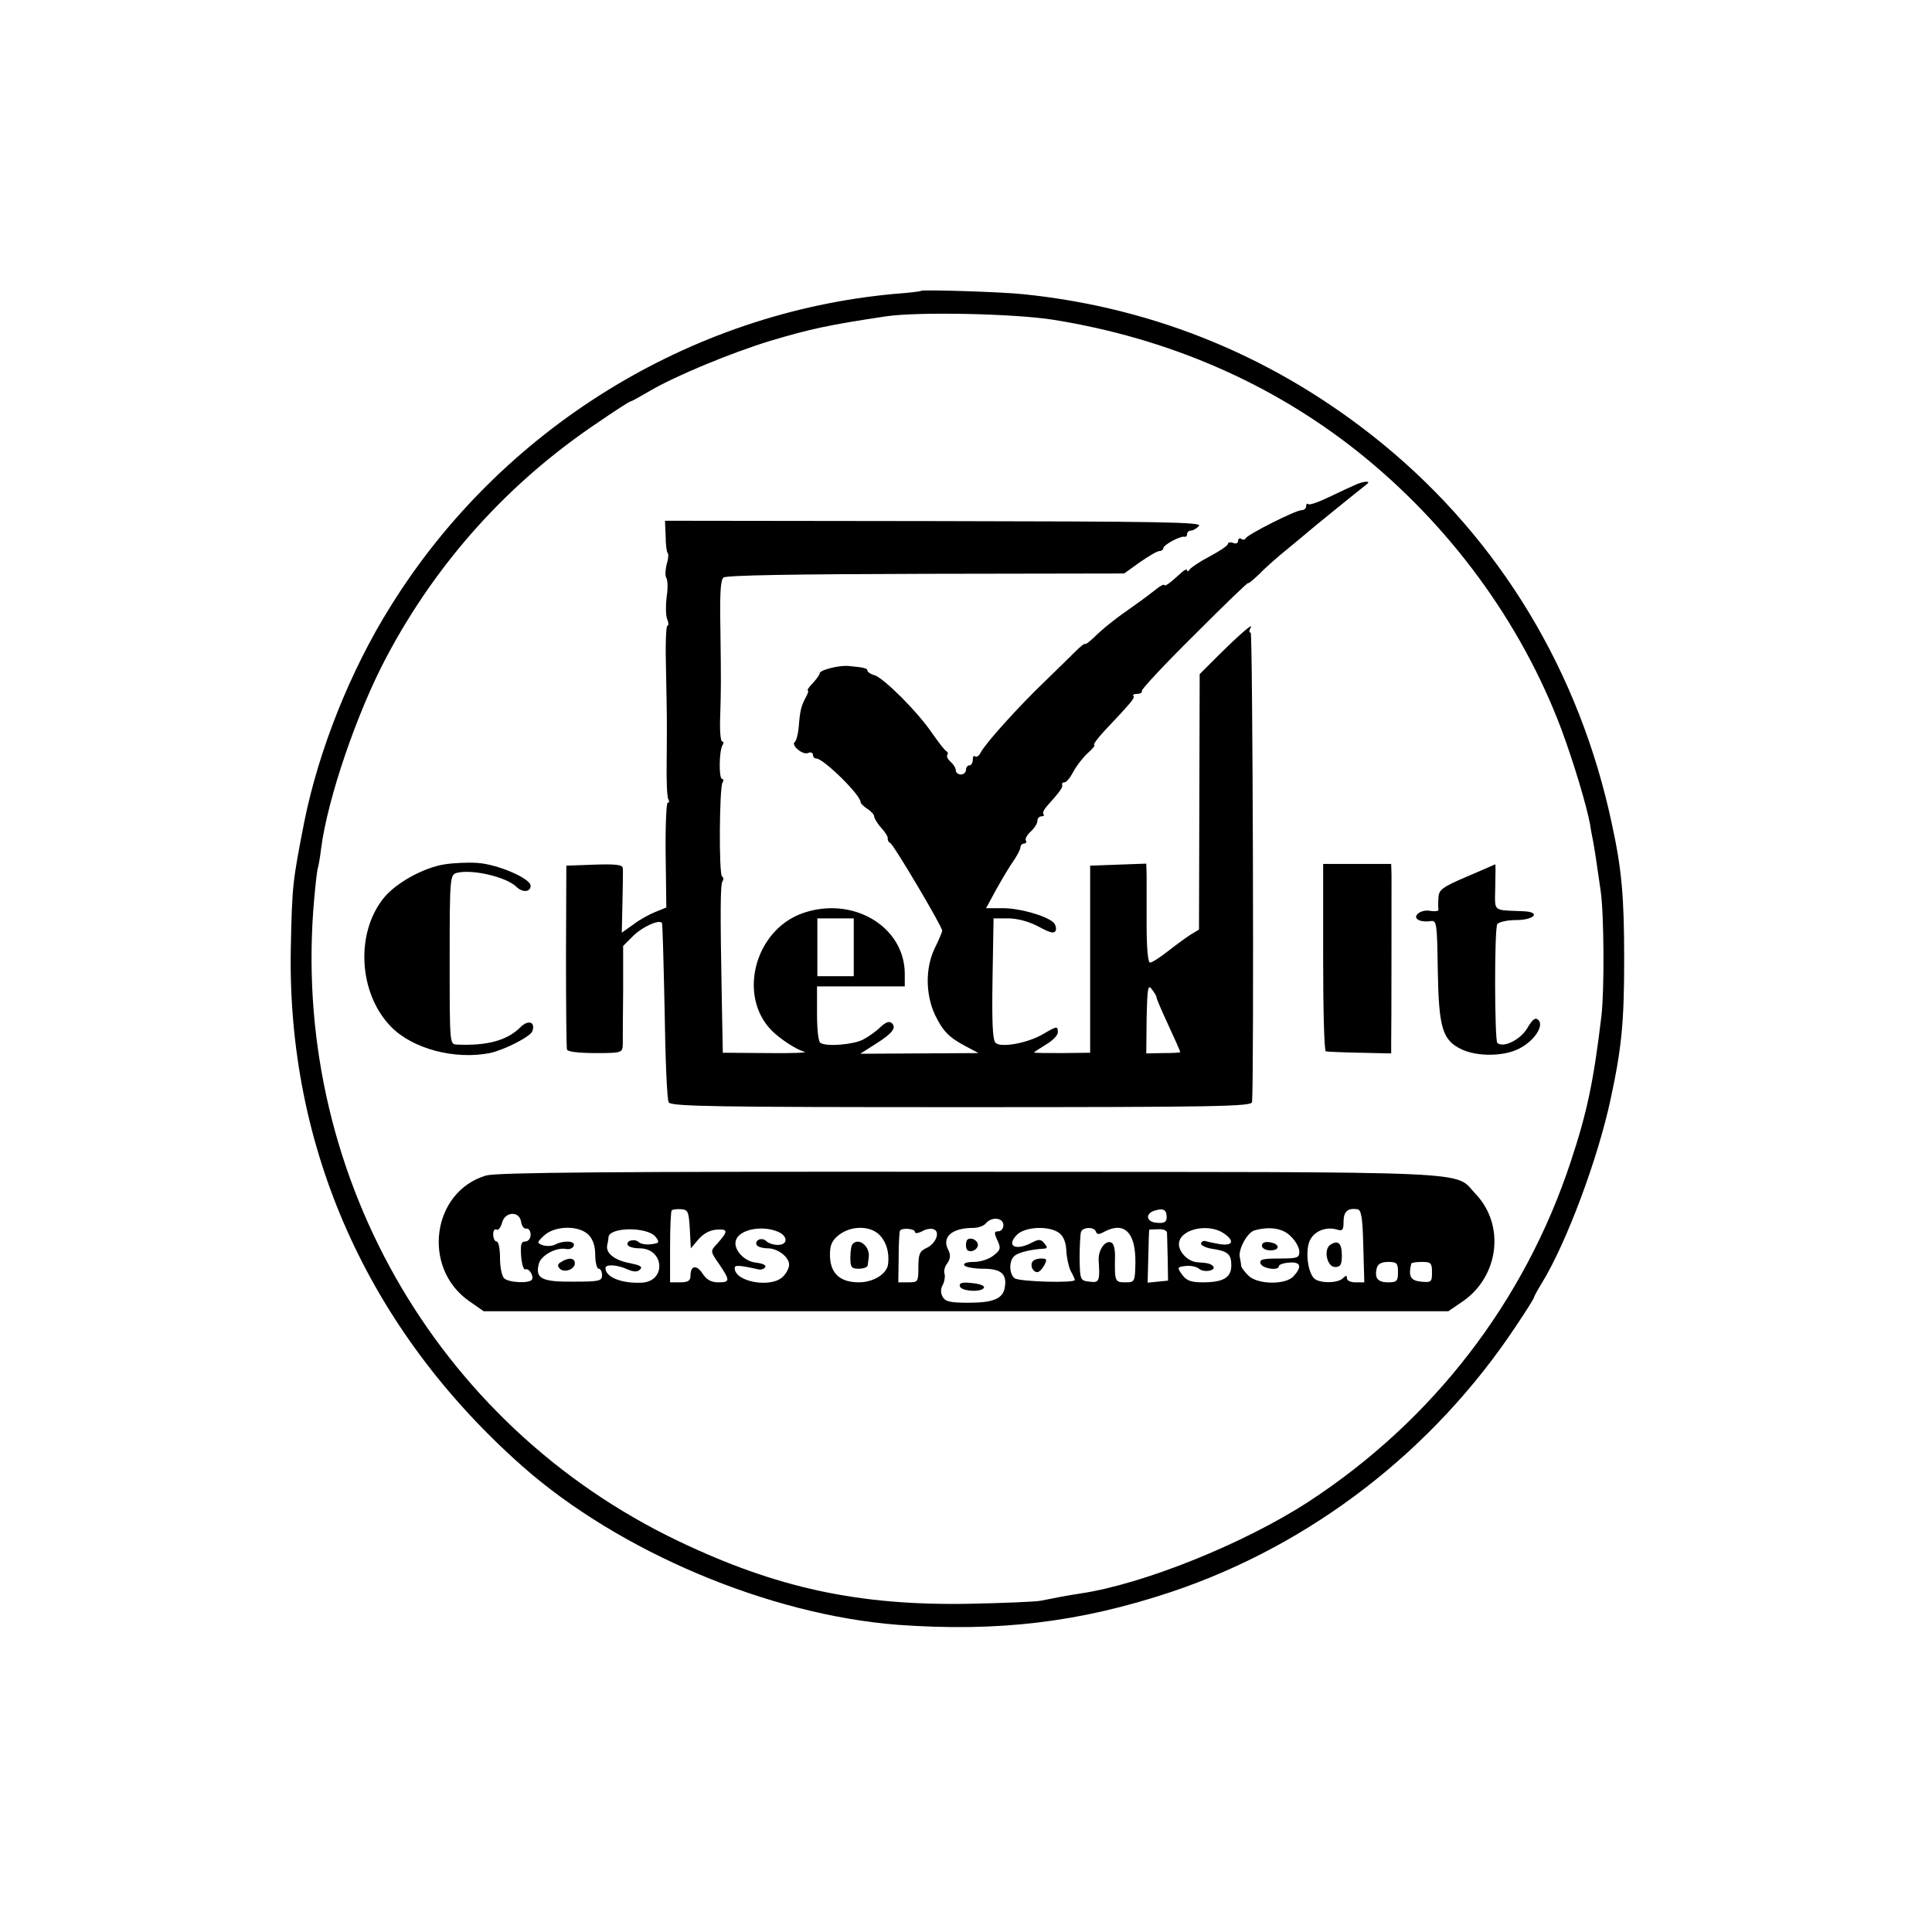
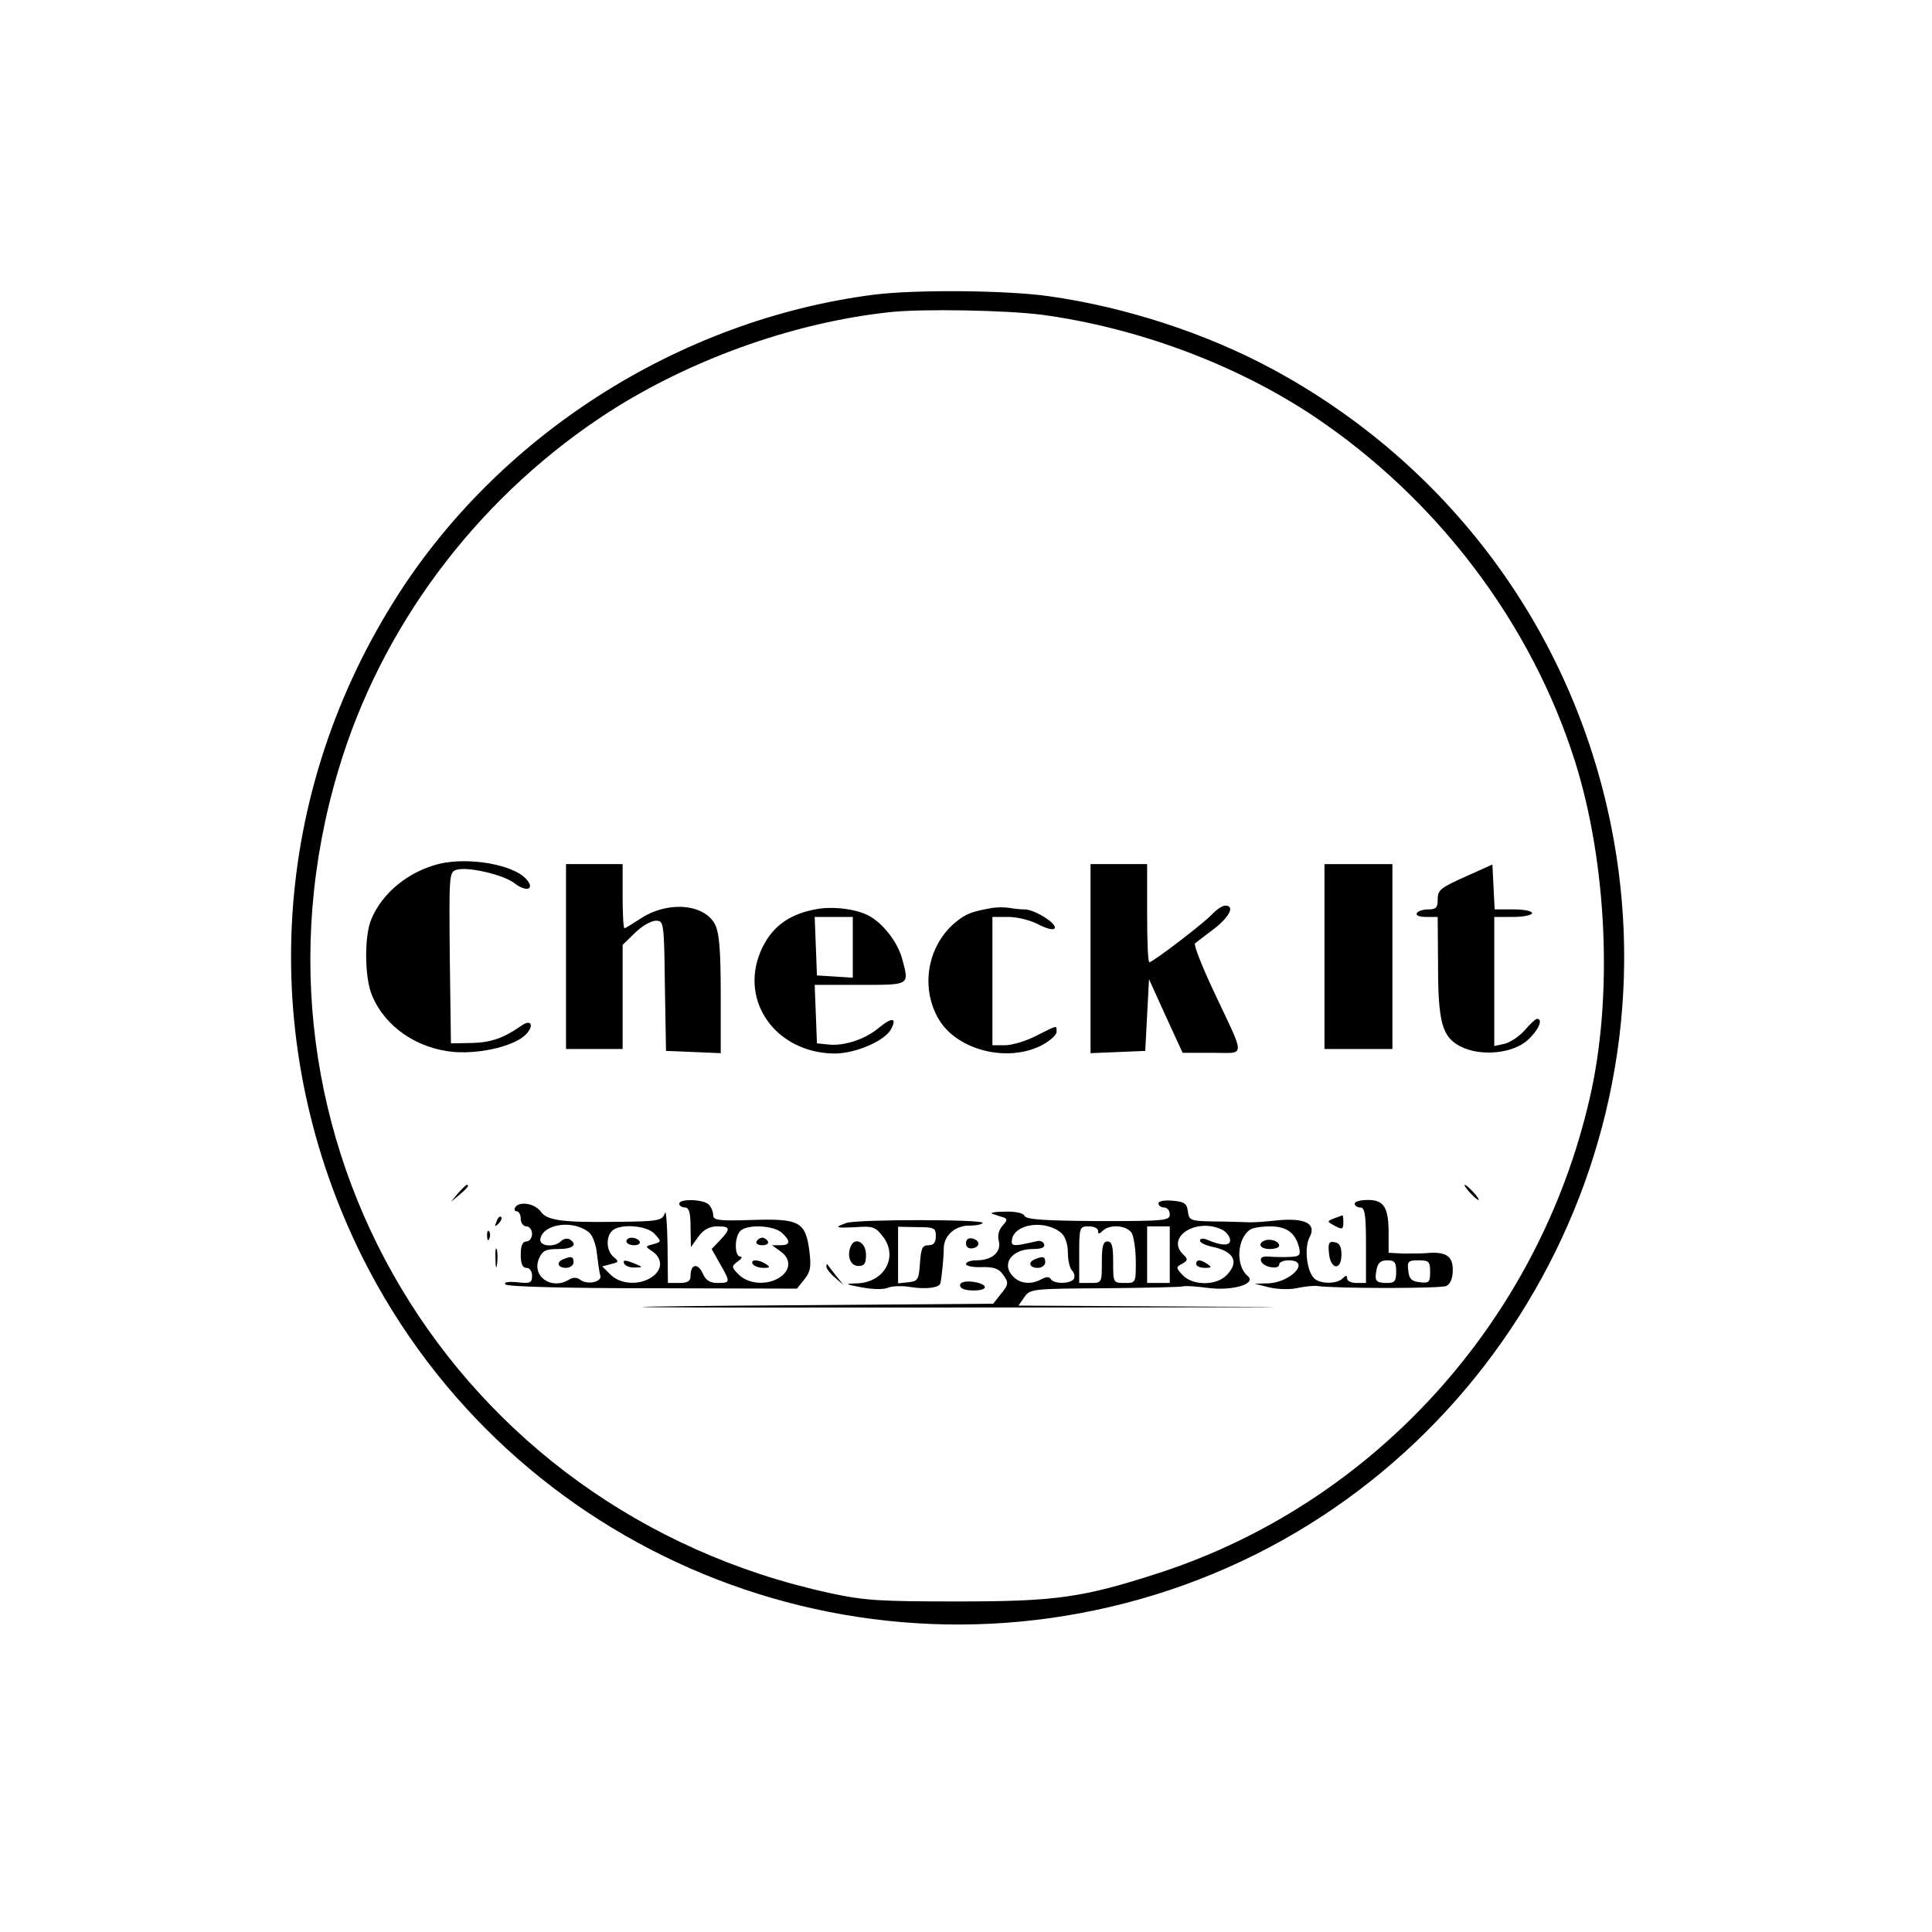
- <svg xmlns="http://www.w3.org/2000/svg" version="1.0" width="568pt" height="568pt" viewBox="0 0 568 568" preserveAspectRatio="xMidYMid meet">
-   <g transform="translate(0,568) scale(0.1,-0.1)" fill="#000000" stroke="none">
-     <path d="M2708 4825 c-2 -2 -37 -6 -78 -9 -604 -55 -1159 -399 -1482 -919 -118 -188 -211 -423 -253 -631 -35 -179 -36 -187 -40 -371 -12 -589 226 -1123 680 -1525 285 -252 726 -438 1106 -467 294 -21 533 7 803 97 411 138 771 416 1014 783 29 43 52 80 52 83 0 2 10 21 23 42 72 117 165 366 202 540 33 152 40 229 40 412 0 183 -7 264 -36 397 -95 448 -329 835 -674 1118 -307 251 -665 400 -1056 440 -65 7 -296 14 -301 10z m388 -85 c338 -54 642 -186 896 -388 270 -215 480 -502 598 -815 37 -100 74 -223 85 -282 2 -16 7 -39 9 -50 4 -21 11 -68 22 -145 10 -70 11 -293 2 -368 -23 -192 -42 -282 -90 -427 -136 -412 -405 -761 -771 -1000 -189 -123 -487 -243 -672 -270 -39 -6 -65 -11 -115 -21 -14 -3 -108 -7 -210 -9 -325 -6 -566 46 -855 184 -718 343 -1144 1095 -1071 1891 4 46 9 87 11 90 1 3 6 28 9 55 19 147 105 399 192 563 149 281 360 515 625 692 48 33 90 60 93 60 3 0 28 14 57 31 75 44 239 112 354 147 117 35 173 47 340 72 96 14 376 8 491 -10z" />
-     <path d="M3990 4257 c-14 -6 -51 -23 -82 -38 -31 -15 -59 -25 -62 -21 -3 3 -6 0 -6 -6 0 -7 -6 -12 -14 -12 -17 0 -160 -72 -164 -83 -2 -4 -8 -5 -13 -1 -5 3 -9 0 -9 -6 0 -7 -7 -10 -15 -6 -8 3 -15 1 -15 -3 0 -5 -24 -21 -52 -36 -29 -15 -56 -33 -60 -39 -4 -6 -8 -7 -8 -3 0 5 -7 2 -15 -5 -36 -33 -50 -43 -52 -38 -1 3 -11 -2 -21 -10 -10 -8 -40 -31 -67 -50 -56 -39 -88 -64 -122 -97 -13 -12 -23 -19 -23 -16 0 3 -13 -7 -29 -23 -16 -16 -57 -56 -92 -90 -72 -69 -169 -176 -185 -205 -5 -11 -13 -16 -17 -13 -4 4 -7 0 -7 -9 0 -9 -4 -17 -10 -17 -5 0 -10 -6 -10 -13 0 -8 -7 -14 -15 -14 -8 0 -15 6 -15 12 0 7 -7 18 -15 25 -8 7 -13 16 -10 20 3 5 1 10 -3 12 -4 1 -23 26 -42 53 -41 61 -141 161 -169 170 -12 3 -21 10 -21 14 0 6 -10 9 -55 13 -27 3 -85 -12 -85 -21 0 -4 -9 -17 -20 -29 -12 -12 -18 -22 -15 -22 3 0 0 -10 -7 -22 -13 -25 -16 -37 -20 -88 -2 -19 -7 -38 -11 -41 -13 -9 22 -39 38 -33 8 4 15 1 15 -5 0 -6 4 -11 10 -11 21 0 130 -107 130 -128 0 -4 9 -13 20 -20 11 -7 20 -17 20 -22 0 -5 9 -21 21 -34 12 -13 20 -27 19 -31 -1 -4 2 -11 8 -14 11 -7 152 -245 152 -257 0 -4 -10 -28 -22 -52 -28 -58 -27 -136 1 -196 24 -49 41 -66 92 -93 l36 -19 -174 -1 -174 -1 44 28 c51 32 63 48 49 62 -7 7 -18 3 -34 -12 -12 -12 -35 -28 -50 -36 -28 -15 -108 -22 -126 -10 -6 3 -10 39 -10 86 l0 80 129 0 129 0 0 38 c-1 139 -154 229 -301 177 -140 -50 -191 -243 -90 -345 25 -25 74 -57 96 -62 11 -3 -38 -5 -110 -4 l-130 1 -3 160 c-5 265 -4 333 2 344 4 5 3 12 -1 14 -10 6 -8 260 1 276 4 6 3 11 -1 11 -10 0 -9 82 1 99 4 6 4 11 -1 11 -4 0 -7 28 -6 62 3 95 3 112 1 266 -2 104 0 147 9 154 8 7 214 10 595 11 l583 1 46 33 c26 18 51 33 58 33 6 0 11 4 11 8 0 10 50 37 63 34 4 -1 7 2 7 8 0 5 5 10 11 10 6 0 17 6 24 14 11 11 -112 13 -778 14 l-792 1 2 -45 c0 -25 3 -48 6 -50 3 -3 2 -18 -3 -33 -4 -16 -5 -34 -1 -40 4 -7 5 -31 1 -55 -3 -24 -3 -53 1 -65 5 -11 5 -21 1 -21 -4 0 -6 -57 -4 -128 3 -154 3 -143 2 -269 -1 -57 1 -107 5 -113 3 -5 3 -10 -2 -10 -4 0 -7 -69 -6 -154 l2 -154 -32 -13 c-18 -7 -47 -23 -65 -37 l-34 -24 2 88 c1 49 2 95 1 102 -1 10 -22 12 -83 10 l-83 -3 -1 -265 c0 -146 1 -270 3 -276 2 -6 35 -10 83 -10 79 0 80 1 81 26 0 14 0 84 1 157 l0 132 30 30 c27 26 74 48 84 38 2 -2 5 -118 8 -259 2 -140 7 -261 12 -269 8 -12 142 -14 862 -14 750 0 852 2 853 15 6 73 2 1380 -4 1380 -5 0 -5 6 -1 13 12 19 -24 -11 -90 -76 l-59 -59 -1 -375 -1 -376 -25 -15 c-14 -9 -44 -31 -67 -49 -23 -18 -46 -33 -52 -33 -6 0 -10 41 -10 113 0 61 0 127 0 145 l-1 33 -82 -3 -83 -3 0 -275 0 -275 -82 -1 c-46 0 -83 0 -83 2 0 1 16 11 35 23 19 11 35 27 35 36 0 19 -2 19 -43 -5 -46 -27 -124 -41 -140 -26 -9 9 -11 61 -9 189 l3 177 43 0 c26 0 61 -9 89 -24 35 -19 47 -22 51 -11 2 7 -1 18 -8 24 -24 20 -99 41 -148 41 l-49 0 31 57 c18 32 40 69 51 84 10 15 19 32 19 38 0 6 5 11 11 11 5 0 8 4 5 9 -3 4 3 16 14 26 11 10 20 24 20 32 0 7 5 13 12 13 6 0 9 3 6 6 -4 3 1 14 10 24 36 40 47 55 45 62 -2 5 1 8 7 8 5 0 16 13 25 30 8 16 27 41 42 55 16 14 24 25 20 25 -4 0 8 17 27 38 83 88 94 101 88 106 -3 3 2 6 11 6 9 0 16 4 14 9 -1 5 69 80 156 166 86 86 157 155 157 151 0 -3 15 10 33 27 17 18 57 53 87 77 30 25 57 47 60 50 4 4 147 120 169 137 12 9 -7 9 -29 0z m-1480 -1362 l0 -85 -54 0 -53 0 0 85 0 85 53 0 54 0 0 -85z m890 -147 c0 -4 16 -41 35 -82 19 -41 35 -77 35 -79 0 -2 -22 -3 -50 -3 l-50 -1 1 104 c2 88 4 100 15 85 7 -9 14 -20 14 -24z" />
-     <path d="M1308 3139 c-61 -9 -143 -54 -179 -98 -85 -104 -75 -282 21 -380 64 -65 187 -97 290 -77 42 9 119 48 125 64 10 28 -12 35 -35 12 -39 -39 -98 -55 -187 -51 -21 1 -21 1 -21 250 0 246 1 249 22 255 45 11 144 -12 174 -41 18 -18 42 -16 42 3 0 21 -96 63 -156 67 -27 2 -70 0 -96 -4z" />
-     <path d="M3890 2865 c0 -151 3 -276 8 -276 4 -1 49 -3 100 -4 l92 -2 0 26 c1 40 1 462 1 499 l-1 32 -100 0 -100 0 0 -275z" />
-     <path d="M4313 3103 c-73 -31 -83 -39 -84 -62 -1 -14 -1 -30 0 -35 1 -5 -10 -6 -24 -4 -29 6 -57 -18 -32 -28 8 -3 23 -4 33 -2 18 3 19 -7 21 -145 3 -171 14 -205 70 -232 46 -22 125 -21 169 2 44 22 74 67 57 84 -9 9 -17 3 -33 -24 -20 -34 -71 -59 -88 -43 -8 9 -9 335 0 349 4 6 28 12 54 12 56 0 76 24 22 26 -92 4 -83 -4 -82 72 1 37 1 67 0 66 0 0 -38 -17 -83 -36z" />
-     <path d="M1429 2224 c-159 -47 -190 -271 -50 -369 l43 -30 1418 0 1418 0 44 30 c105 74 123 223 37 314 -67 70 45 65 -1486 66 -1070 1 -1392 -2 -1424 -11z m599 -157 l3 -57 23 27 c15 17 34 27 54 28 33 2 33 -5 0 -42 -20 -21 -20 -22 6 -59 33 -49 33 -54 -3 -54 -20 0 -34 8 -45 25 -18 28 -36 25 -36 -6 0 -14 -7 -19 -30 -19 l-30 0 0 103 c0 57 2 106 5 109 3 2 15 4 27 3 21 -1 23 -8 26 -58z m1402 34 c0 -13 -7 -18 -27 -16 -33 1 -38 27 -8 36 26 8 35 2 35 -20z m578 -84 l3 -107 -26 0 c-14 0 -25 5 -25 12 0 9 -3 9 -12 0 -16 -16 -73 -15 -86 1 -18 21 -24 79 -12 108 12 29 48 44 81 34 16 -5 19 -1 19 23 0 30 12 41 40 37 12 -1 16 -23 18 -108z m-2476 71 c2 -13 9 -22 16 -20 6 1 12 -7 12 -18 0 -11 -7 -20 -16 -20 -12 0 -14 -9 -12 -42 2 -24 7 -41 12 -40 11 5 26 -19 20 -30 -8 -12 -69 -9 -82 4 -7 7 -12 34 -12 60 0 26 -4 48 -10 48 -5 0 -10 9 -10 21 0 11 4 17 10 14 5 -3 12 6 16 20 8 33 51 36 56 3z m1418 -10 c0 -10 -7 -18 -15 -18 -12 0 -13 -4 -3 -26 11 -23 10 -29 -11 -45 -13 -11 -39 -19 -58 -19 -20 0 -32 -4 -28 -10 3 -5 28 -10 55 -10 53 0 71 -15 64 -55 -5 -33 -34 -45 -106 -45 -54 0 -69 3 -77 18 -6 11 -6 24 1 35 5 10 7 24 5 32 -3 7 0 21 8 31 9 13 10 24 4 37 -22 39 8 67 72 67 15 0 32 6 38 14 17 20 51 16 51 -6z m-1220 -28 c13 -13 20 -33 20 -60 0 -22 5 -40 10 -40 6 0 10 -9 10 -19 0 -17 -8 -19 -84 -19 -93 -1 -113 9 -102 52 6 25 51 50 81 44 10 -2 20 3 22 10 5 14 -30 16 -55 3 -9 -5 -26 -5 -36 -2 -18 7 -18 8 4 29 32 29 102 30 130 2z m198 -7 c12 -16 10 -18 -14 -21 -14 -2 -31 1 -36 6 -12 12 -40 4 -32 -9 3 -5 18 -9 34 -9 73 0 80 -97 7 -101 -59 -3 -107 16 -107 43 0 12 35 10 65 -4 19 -8 29 -8 37 0 8 8 0 12 -28 18 -46 8 -73 29 -69 52 2 9 4 21 4 25 3 30 116 31 139 0z m356 17 c33 -12 34 -40 3 -40 -13 0 -28 5 -34 11 -13 13 -36 3 -28 -12 4 -5 18 -9 32 -9 30 0 63 -26 63 -48 0 -9 -7 -24 -17 -34 -32 -36 -143 -18 -143 24 0 9 12 9 70 -4 8 -2 17 2 20 7 3 6 -10 11 -28 13 -36 4 -68 41 -58 67 11 30 74 43 120 25z m303 -12 c19 -20 28 -51 24 -84 -3 -29 -43 -54 -86 -54 -56 0 -85 27 -85 81 0 29 6 42 26 58 37 29 94 28 121 -1z m103 10 c0 -5 9 -4 21 2 11 7 27 9 34 6 20 -7 7 -42 -21 -55 -20 -9 -24 -18 -24 -56 0 -43 -1 -45 -29 -45 l-30 0 1 73 c0 39 2 75 4 79 6 9 44 6 44 -4z m424 -3 c13 -10 20 -28 21 -52 1 -21 7 -48 13 -60 7 -12 12 -24 12 -26 0 -10 -165 -5 -177 5 -17 13 -17 53 0 66 11 10 49 19 86 21 11 1 11 4 1 16 -10 12 -16 12 -34 3 -49 -27 -80 -12 -46 22 24 24 95 27 124 5z m108 4 c3 -9 9 -9 25 0 59 31 92 -3 91 -91 -1 -57 -2 -58 -30 -58 -30 0 -31 3 -30 72 1 21 -3 40 -9 44 -18 11 -40 -19 -39 -50 4 -63 2 -68 -27 -64 -27 3 -28 5 -29 68 0 36 2 71 4 78 5 15 39 16 44 1z m209 -3 c0 -6 1 -40 2 -76 l1 -65 -30 -3 -30 -3 2 78 c1 43 2 78 3 78 0 0 12 1 26 1 14 1 25 -3 26 -10z m167 -2 c32 -22 27 -37 -10 -32 -18 3 -37 7 -43 9 -5 2 -12 0 -14 -6 -2 -5 12 -13 30 -16 49 -7 59 -16 59 -49 0 -36 -23 -50 -84 -50 -35 0 -48 5 -61 23 -15 21 -14 22 10 25 15 2 33 -2 40 -8 15 -13 53 -5 41 8 -8 7 -14 9 -46 11 -30 2 -60 36 -53 61 10 39 89 53 131 24z m197 -9 c14 -13 25 -33 25 -45 0 -18 -6 -20 -60 -20 -49 0 -58 -3 -54 -15 6 -15 54 -22 54 -7 0 4 14 9 30 10 34 3 39 -12 13 -40 -23 -26 -106 -25 -133 2 -11 11 -20 23 -21 28 0 4 -2 16 -4 26 -5 24 23 74 44 79 45 12 83 6 106 -18z m315 -105 c0 -26 -3 -30 -29 -30 -31 0 -41 13 -33 43 3 11 14 17 33 17 26 0 29 -4 29 -30z m100 -1 c0 -28 -2 -30 -32 -27 -31 3 -38 15 -29 53 1 3 15 5 31 5 27 0 30 -3 30 -31z" />
-     <path d="M3912 2021 c-22 -13 -11 -66 13 -66 16 0 20 7 20 34 0 36 -11 46 -33 32z" />
-     <path d="M2840 2020 c0 -15 5 -20 18 -18 9 2 17 10 17 18 0 8 -8 16 -17 18 -13 2 -18 -3 -18 -18z" />
-     <path d="M2822 1898 c5 -15 67 -18 71 -3 1 6 -15 11 -37 13 -28 3 -37 0 -34 -10z" />
-     <path d="M1650 1970 c-11 -6 -12 -12 -4 -20 13 -13 44 -2 44 16 0 16 -18 18 -40 4z" />
-     <path d="M2507 2023 c-4 -3 -7 -21 -7 -40 0 -29 3 -33 25 -33 14 0 26 5 26 10 1 6 2 16 3 23 5 31 -28 60 -47 40z" />
-     <path d="M3035 1970 c-7 -12 2 -30 15 -30 5 0 14 9 20 20 9 17 8 20 -9 20 -11 0 -23 -4 -26 -10z" />
-     <path d="M3710 2018 c0 -8 11 -14 25 -14 30 0 28 20 -3 24 -14 2 -22 -2 -22 -10z" />
+ <svg xmlns="http://www.w3.org/2000/svg" version="1.0" width="512pt" height="512pt" viewBox="0 0 512 512" preserveAspectRatio="xMidYMid meet">
+   <g transform="translate(0,512) scale(0.1,-0.1)" fill="#000000" stroke="none">
+     <path d="M2315 4339 c-517 -67 -998 -374 -1272 -814 -331 -530 -361 -1179 -82 -1738 393 -783 1303 -1159 2138 -881 842 281 1347 1156 1170 2028 -105 519 -431 957 -899 1209 -175 94 -386 163 -590 192 -114 16 -353 18 -465 4z m445 -53 c253 -34 514 -131 720 -268 328 -219 578 -549 694 -916 85 -270 101 -624 39 -892 -136 -593 -573 -1074 -1143 -1259 -201 -65 -272 -75 -530 -75 -207 0 -247 2 -340 22 -1002 217 -1595 1210 -1303 2182 112 376 360 709 692 932 224 150 508 253 771 281 88 9 305 5 400 -7z" />
+     <path d="M1165 2831 c-82 -20 -152 -77 -181 -147 -19 -45 -18 -156 2 -202 34 -83 120 -142 219 -150 72 -5 162 17 190 48 21 23 12 40 -13 22 -47 -33 -81 -45 -132 -46 l-55 -1 -3 227 c-2 220 -2 227 18 233 29 9 125 -13 154 -36 32 -25 55 -15 30 12 -35 38 -151 58 -229 40z" />
+     <path d="M1500 2585 l0 -245 75 0 75 0 0 138 0 138 33 32 c18 18 43 32 55 32 21 0 22 -3 24 -172 l3 -173 73 -3 72 -3 0 156 c0 118 -4 163 -15 185 -29 56 -128 63 -200 14 -20 -13 -38 -24 -40 -24 -3 0 -5 38 -5 85 l0 85 -75 0 -75 0 0 -245z" />
+     <path d="M2890 2580 l0 -251 73 3 72 3 5 95 5 95 44 -97 45 -98 78 0 c91 0 90 -19 4 164 -31 66 -53 122 -49 126 5 4 27 21 51 39 41 32 55 61 29 61 -8 0 -22 -10 -33 -21 -20 -23 -159 -129 -168 -129 -4 0 -6 59 -6 130 l0 130 -75 0 -75 0 0 -250z" />
+     <path d="M3510 2585 l0 -245 90 0 90 0 0 245 0 245 -90 0 -90 0 0 -245z" />
+     <path d="M3895 2802 c-81 -36 -85 -40 -85 -68 0 -19 -5 -24 -24 -24 -14 0 -28 -4 -31 -10 -4 -6 7 -10 24 -10 l31 0 1 -127 c0 -153 11 -191 59 -216 54 -28 141 -19 180 18 28 26 40 55 23 55 -3 0 -18 -13 -32 -30 -14 -16 -38 -32 -53 -36 l-28 -6 0 171 0 171 50 0 c28 0 50 5 50 10 0 6 -22 10 -50 10 l-49 0 -3 59 -3 60 -60 -27z" />
+     <path d="M2160 2710 c-73 -14 -118 -49 -145 -113 -55 -133 43 -267 196 -269 56 0 133 33 150 64 17 31 3 33 -31 5 -36 -31 -94 -50 -135 -45 l-30 3 -3 78 -3 77 121 0 c134 0 130 -2 110 72 -13 44 -52 93 -89 112 -35 18 -98 25 -141 16z m100 -101 l0 -80 -47 3 -48 3 -3 78 -3 77 51 0 50 0 0 -81z" />
+     <path d="M2630 2714 c-56 -10 -70 -15 -100 -40 -75 -64 -92 -179 -38 -262 52 -77 179 -107 267 -63 23 12 41 28 41 36 0 19 4 19 -54 -10 -27 -14 -64 -25 -83 -25 l-33 0 0 170 0 170 43 0 c23 0 59 -9 79 -20 22 -11 40 -16 43 -10 7 12 -53 50 -80 50 -11 0 -29 2 -40 4 -11 2 -31 2 -45 0z" />
+     <path d="M1214 1958 l-19 -23 23 19 c21 18 27 26 19 26 -2 0 -12 -10 -23 -22z" />
+     <path d="M3895 1960 c10 -11 20 -20 23 -20 3 0 -3 9 -13 20 -10 11 -20 20 -23 20 -3 0 3 -9 13 -20z" />
+     <path d="M1800 1930 c0 -5 7 -10 15 -10 11 0 15 -13 15 -52 l1 -53 20 28 c14 19 30 27 50 27 35 0 36 -6 7 -37 l-22 -23 22 -39 c28 -49 28 -51 -6 -51 -21 0 -32 7 -40 26 -13 28 -32 24 -32 -7 0 -14 -7 -19 -30 -19 l-30 0 -1 103 c-1 56 -4 93 -7 82 -7 -20 -16 -22 -132 -23 -139 -2 -180 4 -196 26 -16 23 -58 30 -69 12 -3 -5 -1 -10 4 -10 6 0 11 -9 11 -20 0 -11 7 -20 15 -20 8 0 15 -9 15 -20 0 -11 -7 -20 -15 -20 -10 0 -15 -11 -15 -35 0 -24 5 -35 15 -35 9 0 15 -9 15 -21 0 -19 -5 -21 -40 -17 -25 2 -36 0 -30 -6 6 -6 166 -10 391 -10 l381 -1 20 25 c16 20 18 33 13 74 -10 78 -26 87 -151 83 -90 -3 -104 -1 -104 13 0 9 -5 21 -12 28 -14 14 -78 16 -78 2z m-238 -77 c9 -8 18 -33 20 -56 3 -23 6 -49 9 -57 5 -18 -36 -26 -54 -11 -8 6 -18 6 -27 1 -48 -31 -103 8 -81 56 9 20 18 24 51 24 39 0 52 12 29 26 -6 3 -16 1 -22 -5 -18 -18 -59 -14 -55 6 8 41 90 51 130 16z m173 -3 c18 -20 18 -21 -3 -27 -23 -6 -23 -6 -2 -20 26 -19 26 -48 -2 -67 -33 -23 -84 -20 -110 6 l-22 22 23 6 c21 5 22 7 7 19 -19 16 -21 52 -4 69 20 20 92 15 113 -8z m337 3 c24 -22 23 -33 -4 -33 l-22 0 22 -16 c28 -19 28 -49 0 -68 -32 -23 -84 -20 -110 6 -20 20 -20 22 -3 35 11 7 13 13 7 13 -16 0 -16 52 0 68 18 18 88 15 110 -5z" />
+     <path d="M1493 1783 c-20 -8 -15 -23 7 -23 11 0 20 7 20 15 0 15 -6 17 -27 8z" />
+     <path d="M1660 1830 c0 -5 9 -10 21 -10 11 0 17 5 14 10 -3 6 -13 10 -21 10 -8 0 -14 -4 -14 -10z" />
+     <path d="M1655 1770 c3 -5 16 -10 28 -9 21 0 21 1 2 9 -28 12 -37 12 -30 0z" />
+     <path d="M2005 1830 c-3 -5 3 -10 15 -10 12 0 18 5 15 10 -3 6 -10 10 -15 10 -5 0 -12 -4 -15 -10z" />
+     <path d="M1995 1770 c3 -5 16 -10 28 -10 18 0 19 2 7 10 -20 13 -43 13 -35 0z" />
+     <path d="M3070 1931 c0 -6 7 -11 15 -11 8 0 15 -8 15 -18 0 -17 -13 -18 -190 -18 -142 1 -191 4 -195 14 -3 7 -23 12 -52 11 -26 0 -41 -3 -33 -6 8 -2 21 -7 29 -9 11 -4 11 -8 -2 -22 -10 -11 -14 -26 -10 -41 7 -29 -18 -51 -59 -51 -15 0 -28 -4 -28 -10 0 -5 19 -9 41 -8 31 1 45 -4 55 -17 18 -24 18 -28 -5 -56 l-19 -24 -664 -5 c-482 -4 -321 -6 592 -5 690 0 1004 1 697 2 l-558 3 16 23 c15 21 20 22 213 23 108 1 202 3 207 5 6 2 35 0 65 -4 67 -9 132 11 106 32 -32 27 -28 100 8 123 6 4 29 8 52 8 44 0 67 -17 77 -57 4 -20 1 -23 -26 -24 -18 -1 -43 0 -56 1 -15 1 -22 -3 -19 -12 5 -16 48 -24 48 -9 0 6 11 11 25 11 60 0 7 -59 -55 -61 l-35 -1 40 -10 c22 -5 56 -6 75 -1 19 4 42 6 50 5 50 -7 328 -7 343 0 11 6 17 20 17 43 0 37 -19 49 -71 44 -13 -1 -41 -1 -61 -1 l-38 2 0 51 c0 69 -12 89 -55 89 -19 0 -35 -4 -35 -10 0 -5 7 -10 15 -10 12 0 15 -18 15 -100 l0 -100 -25 0 c-14 0 -25 5 -25 12 0 9 -3 9 -12 0 -16 -16 -63 -15 -77 2 -19 22 -24 81 -11 106 20 37 -10 53 -85 46 -33 -4 -69 -6 -80 -5 -11 0 -50 2 -87 2 -64 1 -67 3 -70 27 -3 21 -9 25 -40 28 -22 2 -38 -1 -38 -7z m-257 -79 c10 -9 17 -29 17 -52 0 -20 5 -41 11 -47 6 -6 8 -16 5 -22 -9 -14 -53 -14 -61 -1 -4 7 -12 7 -25 0 -27 -15 -56 -12 -74 6 -34 33 -6 74 51 74 23 0 33 4 30 13 -2 6 -11 10 -18 8 -8 -2 -27 -6 -42 -9 -24 -4 -28 -1 -25 14 8 42 90 52 131 16z m97 6 c0 -9 3 -9 12 0 19 19 66 15 78 -7 5 -11 10 -45 10 -75 0 -56 0 -56 -30 -56 -30 0 -30 1 -30 55 0 42 -3 55 -15 55 -12 0 -15 -13 -15 -55 0 -54 0 -55 -30 -55 l-30 0 0 75 c0 73 1 75 25 75 14 0 25 -5 25 -12z m190 -63 l0 -75 -30 0 -30 0 0 75 0 75 30 0 30 0 0 -75z m141 65 c10 -6 19 -18 19 -27 0 -15 -23 -15 -62 2 -10 4 -18 3 -18 -3 0 -5 14 -12 32 -16 59 -12 73 -41 38 -76 -28 -28 -90 -27 -116 1 -18 19 -18 21 -1 30 15 9 16 12 2 25 -47 47 39 99 106 64z m459 -110 c0 -25 -4 -30 -23 -30 -31 0 -35 5 -29 35 3 18 11 25 28 25 20 0 24 -5 24 -30z m90 -1 c0 -27 -3 -30 -27 -27 -22 2 -29 9 -31 31 -3 24 0 27 27 27 28 0 31 -3 31 -31z" />
+     <path d="M2743 1783 c-20 -8 -15 -23 7 -23 11 0 20 7 20 15 0 15 -6 17 -27 8z" />
+     <path d="M3170 1770 c0 -5 10 -10 23 -10 18 0 19 2 7 10 -19 13 -30 13 -30 0z" />
+     <path d="M1316 1883 c-6 -14 -5 -15 5 -6 7 7 10 15 7 18 -3 3 -9 -2 -12 -12z" />
+     <path d="M3535 1891 c-19 -8 -19 -8 3 -20 19 -10 22 -9 22 9 0 11 -1 20 -2 19 -2 0 -12 -4 -23 -8z" />
+     <path d="M2243 1879 c-34 -12 -29 -14 26 -11 43 3 51 1 70 -24 43 -54 5 -123 -68 -125 -34 -1 -33 -2 14 -11 29 -5 58 -6 70 0 11 4 38 5 59 1 39 -6 75 -2 78 10 4 17 9 69 9 92 0 35 31 62 69 61 16 0 32 3 34 7 7 10 -334 10 -361 0z m237 -35 c0 -17 -6 -24 -19 -24 -17 0 -20 -8 -23 -47 -3 -44 -5 -48 -30 -51 l-28 -3 0 75 0 75 50 -1 c46 0 50 -2 50 -24z" />
+     <path d="M1291 1844 c0 -11 3 -14 6 -6 3 7 2 16 -1 19 -3 4 -6 -2 -5 -13z" />
+     <path d="M2560 1825 c0 -10 7 -15 18 -13 21 4 19 22 -2 26 -10 2 -16 -3 -16 -13z" />
+     <path d="M3353 1833 c-22 -8 -14 -23 12 -23 14 0 25 4 25 9 0 11 -21 19 -37 14z" />
+     <path d="M2254 1816 c-10 -26 0 -51 21 -51 16 0 20 7 20 30 0 33 -30 49 -41 21z" />
+     <path d="M3522 1798 c4 -43 33 -46 33 -3 0 21 -5 31 -18 33 -15 3 -18 -2 -15 -30z" />
+     <path d="M1313 1785 c0 -22 2 -30 4 -17 2 12 2 30 0 40 -3 9 -5 -1 -4 -23z" />
+     <path d="M2190 1763 c0 -5 10 -18 23 -29 l22 -19 -20 25 c-11 14 -21 27 -22 29 -2 2 -3 0 -3 -6z" />
+     <path d="M2552 1722 c-7 -2 -10 -8 -6 -13 7 -12 64 -12 64 0 0 10 -40 19 -58 13z" />
  </g>
</svg>
